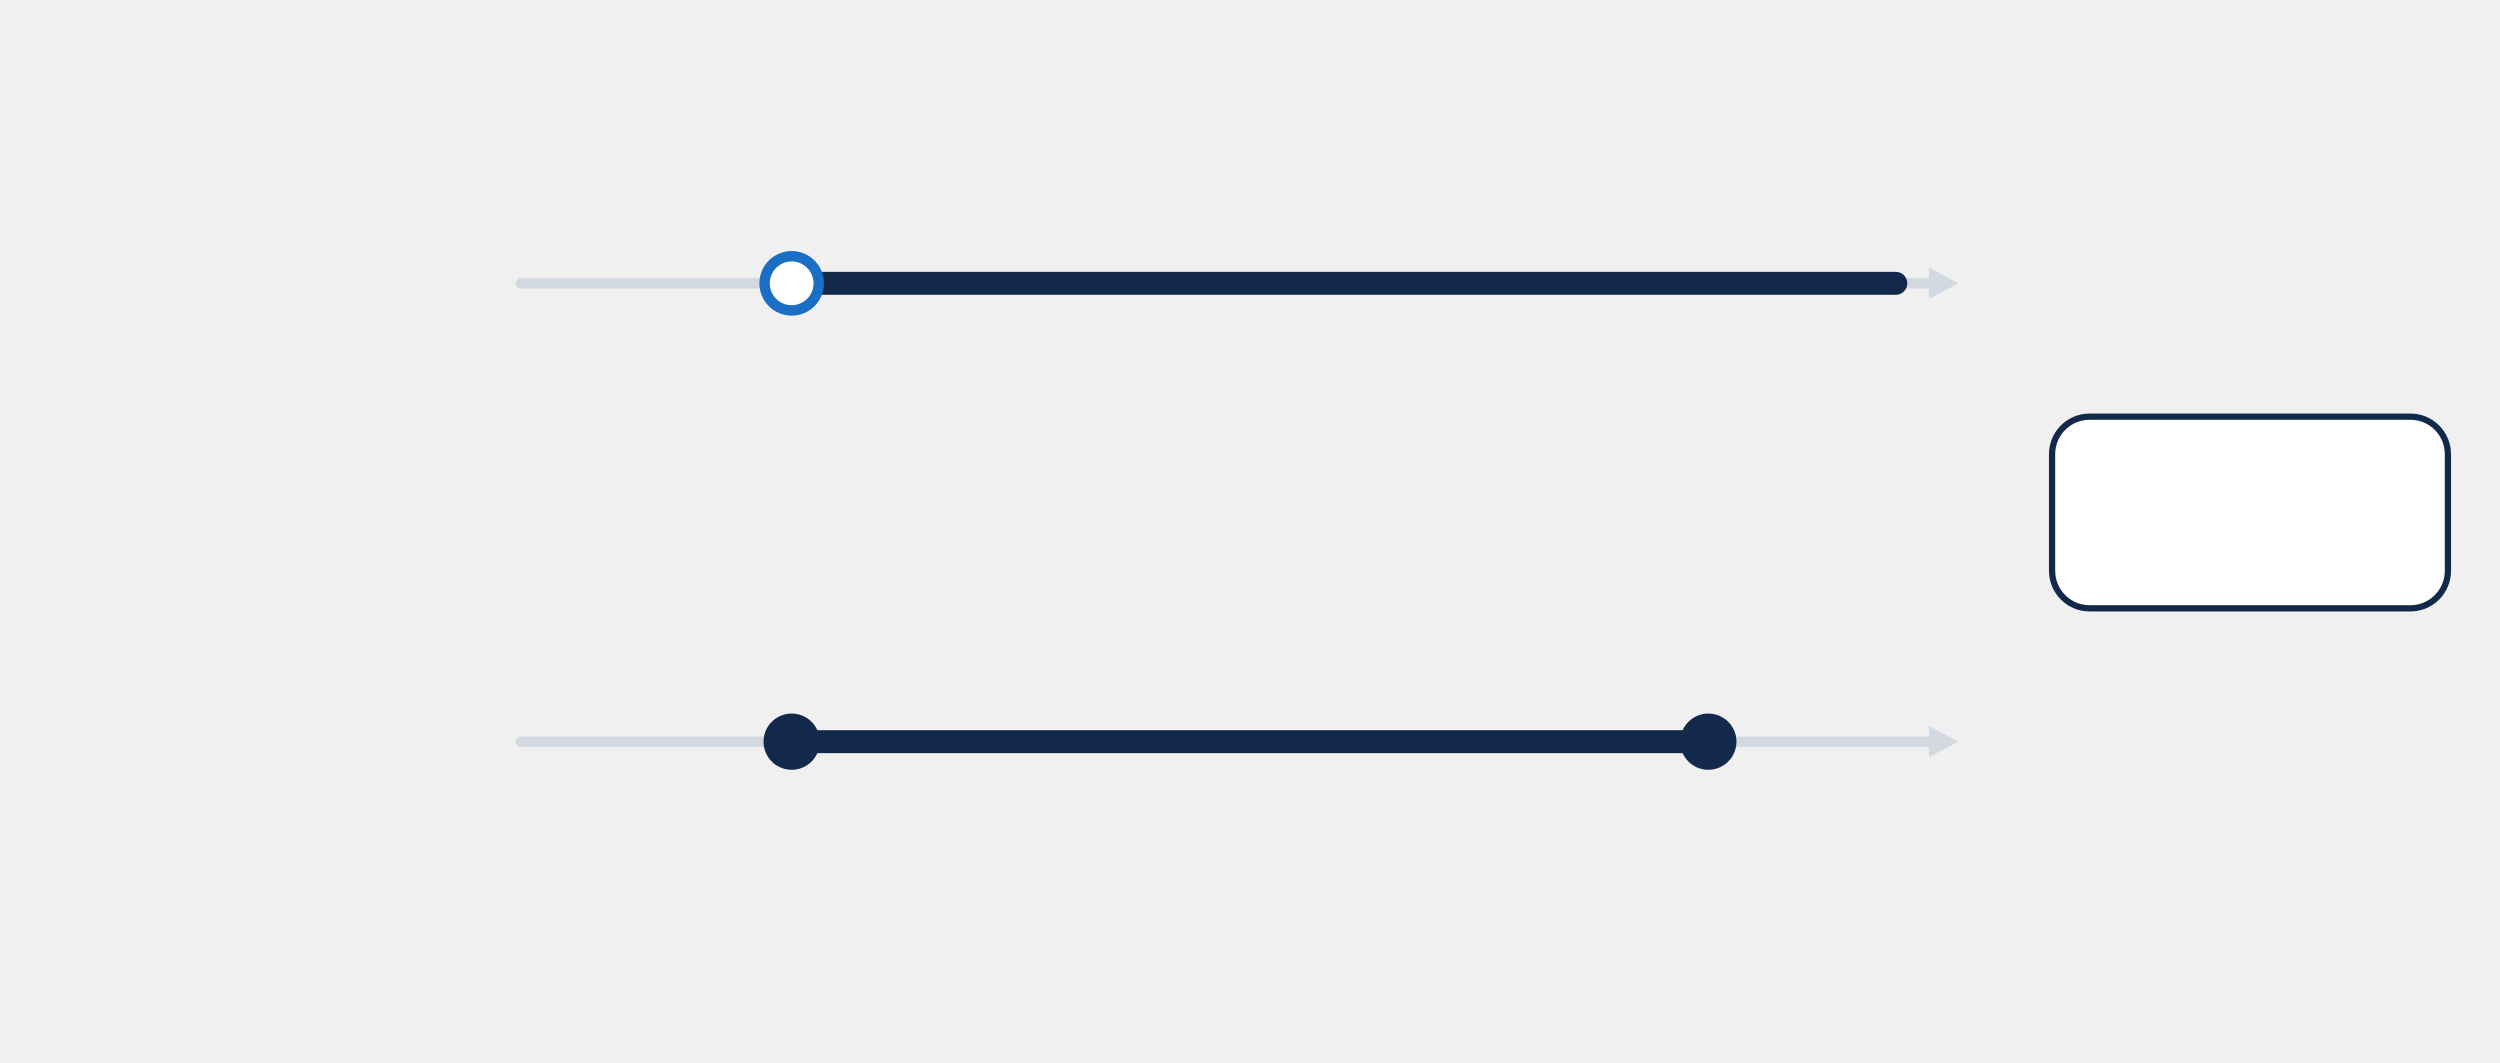
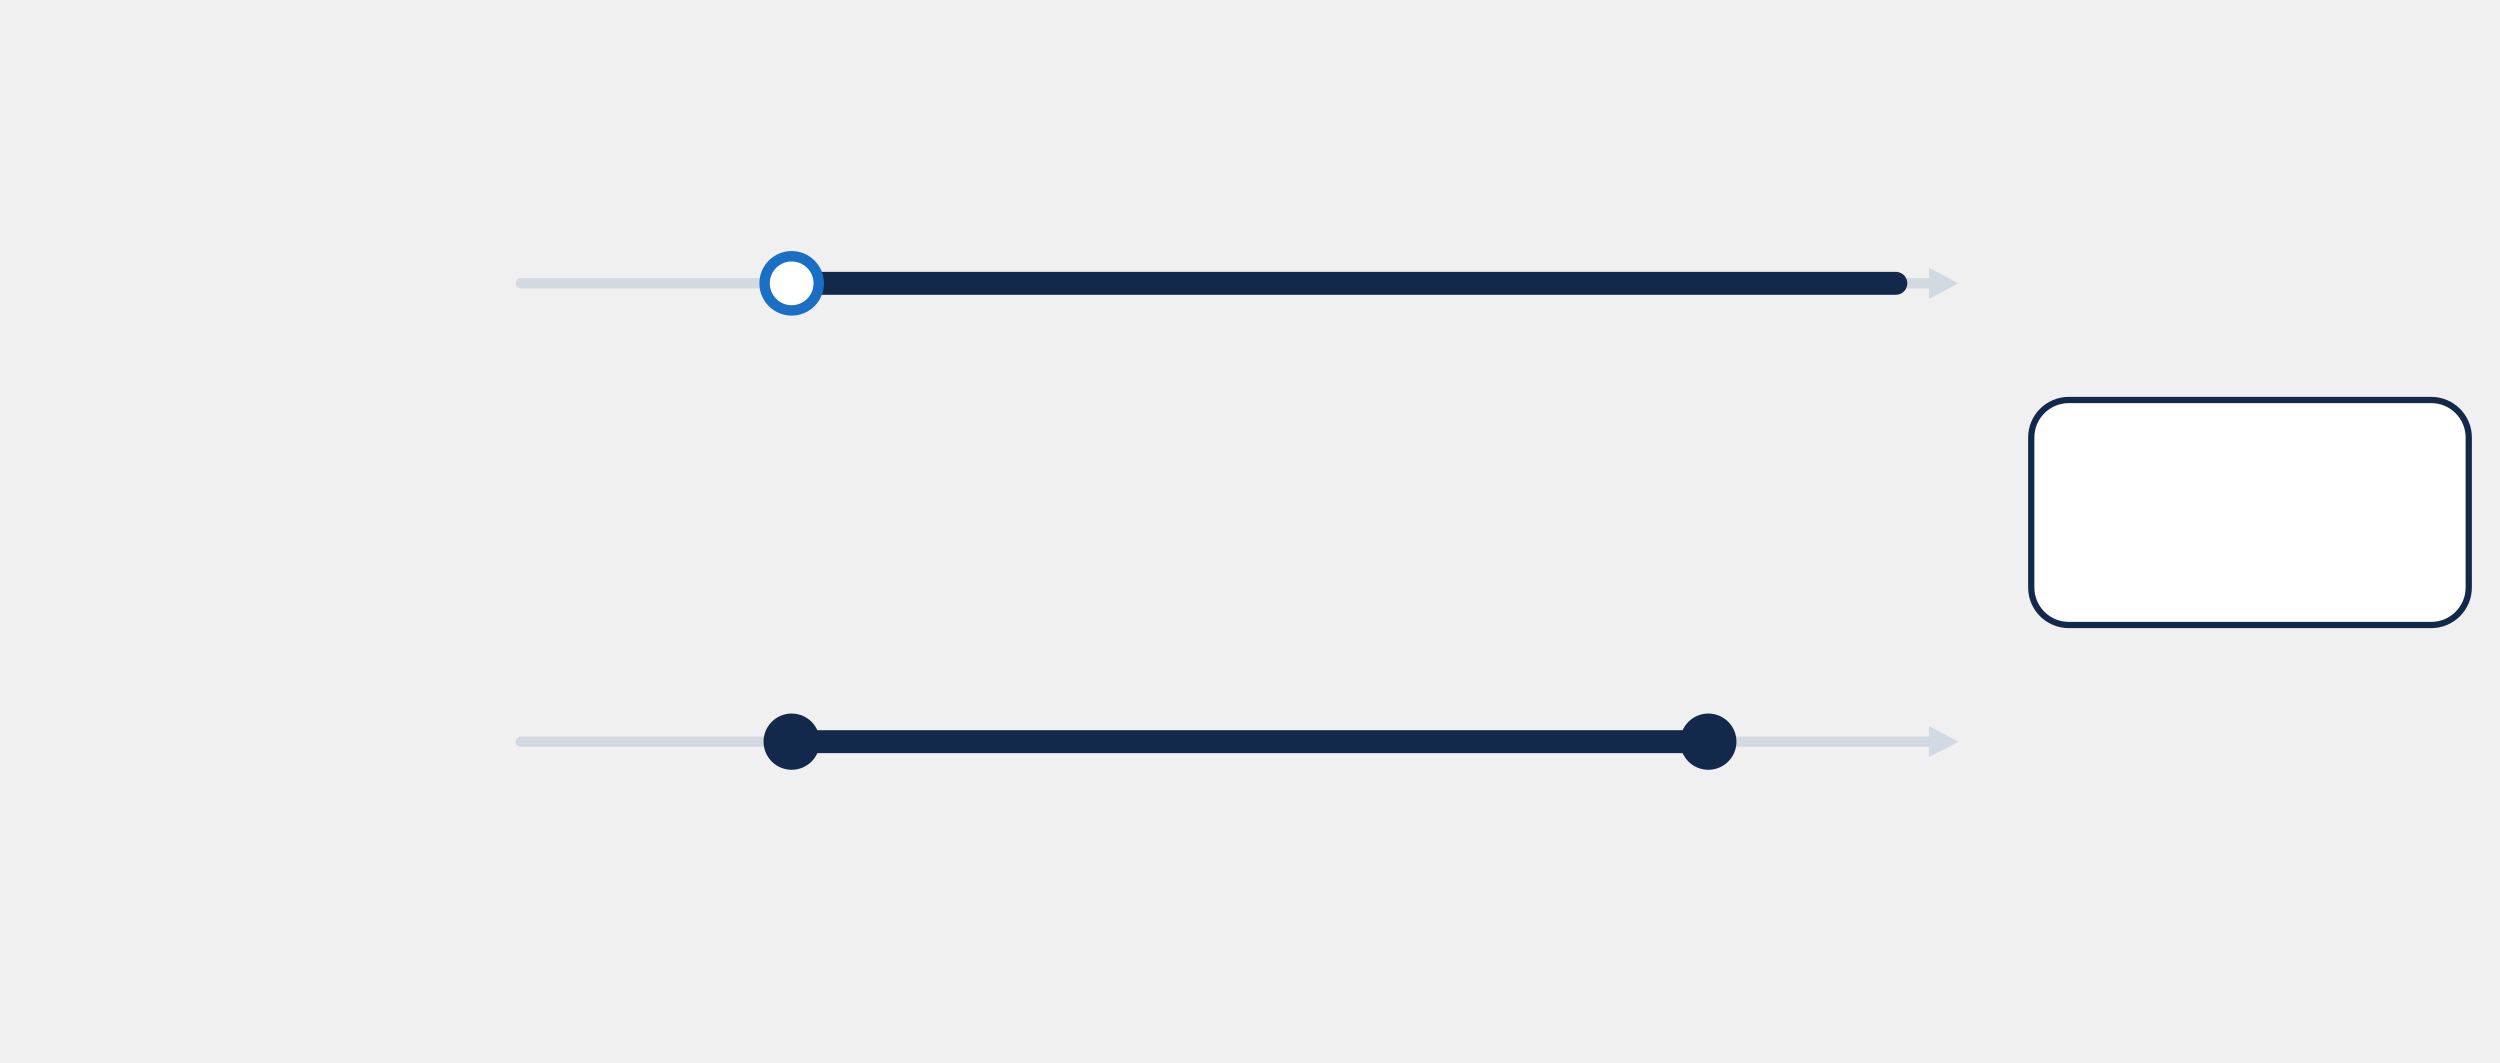
<svg xmlns="http://www.w3.org/2000/svg" viewBox="0 0 1200 510" width="1200" height="510">
  <g transform="translate(0 40)">
    <path d="M 250.0,96.0 L 928.8,96.0" stroke="#D3D9E1" stroke-width="5" fill="none" stroke-linecap="round" stroke-linejoin="round" />
    <polygon points="940.0,96.0 925.9,103.5 925.9,88.5" fill="#D3D9E1" stroke="none" stroke-width="0" stroke-linecap="round" stroke-linejoin="round" />
    <path d="M 250.0,316.0 L 928.8,316.0" stroke="#D3D9E1" stroke-width="5" fill="none" stroke-linecap="round" stroke-linejoin="round" />
    <polygon points="940.0,316.0 925.9,323.5 925.9,308.5" fill="#D3D9E1" stroke="none" stroke-width="0" stroke-linecap="round" stroke-linejoin="round" />
    <line x1="394" y1="96" x2="910" y2="96" stroke="#13294B" stroke-width="11" fill="none" stroke-linecap="round" stroke-linejoin="round" />
    <circle cx="380" cy="96" r="13" fill="#FFFFFF" stroke="#1A6FC4" stroke-width="5" stroke-linecap="round" stroke-linejoin="round" />
    <line x1="380" y1="316" x2="820" y2="316" stroke="#13294B" stroke-width="11" fill="none" stroke-linecap="round" stroke-linejoin="round" />
    <circle cx="380" cy="316" r="13" fill="#13294B" stroke="#13294B" stroke-width="1" stroke-linecap="round" stroke-linejoin="round" />
    <circle cx="820" cy="316" r="13" fill="#13294B" stroke="#13294B" stroke-width="1" stroke-linecap="round" stroke-linejoin="round" />
-     <rect x="985" y="160.0" width="190" height="92" rx="18" ry="18" fill="#FFFFFF" stroke="#13294B" stroke-width="3" stroke-linecap="round" stroke-linejoin="round" />
+     <rect x="975" y="152.0" width="210" height="108" rx="18" ry="18" fill="#FFFFFF" stroke="#13294B" stroke-width="3" stroke-linecap="round" stroke-linejoin="round" />
  </g>
</svg>
